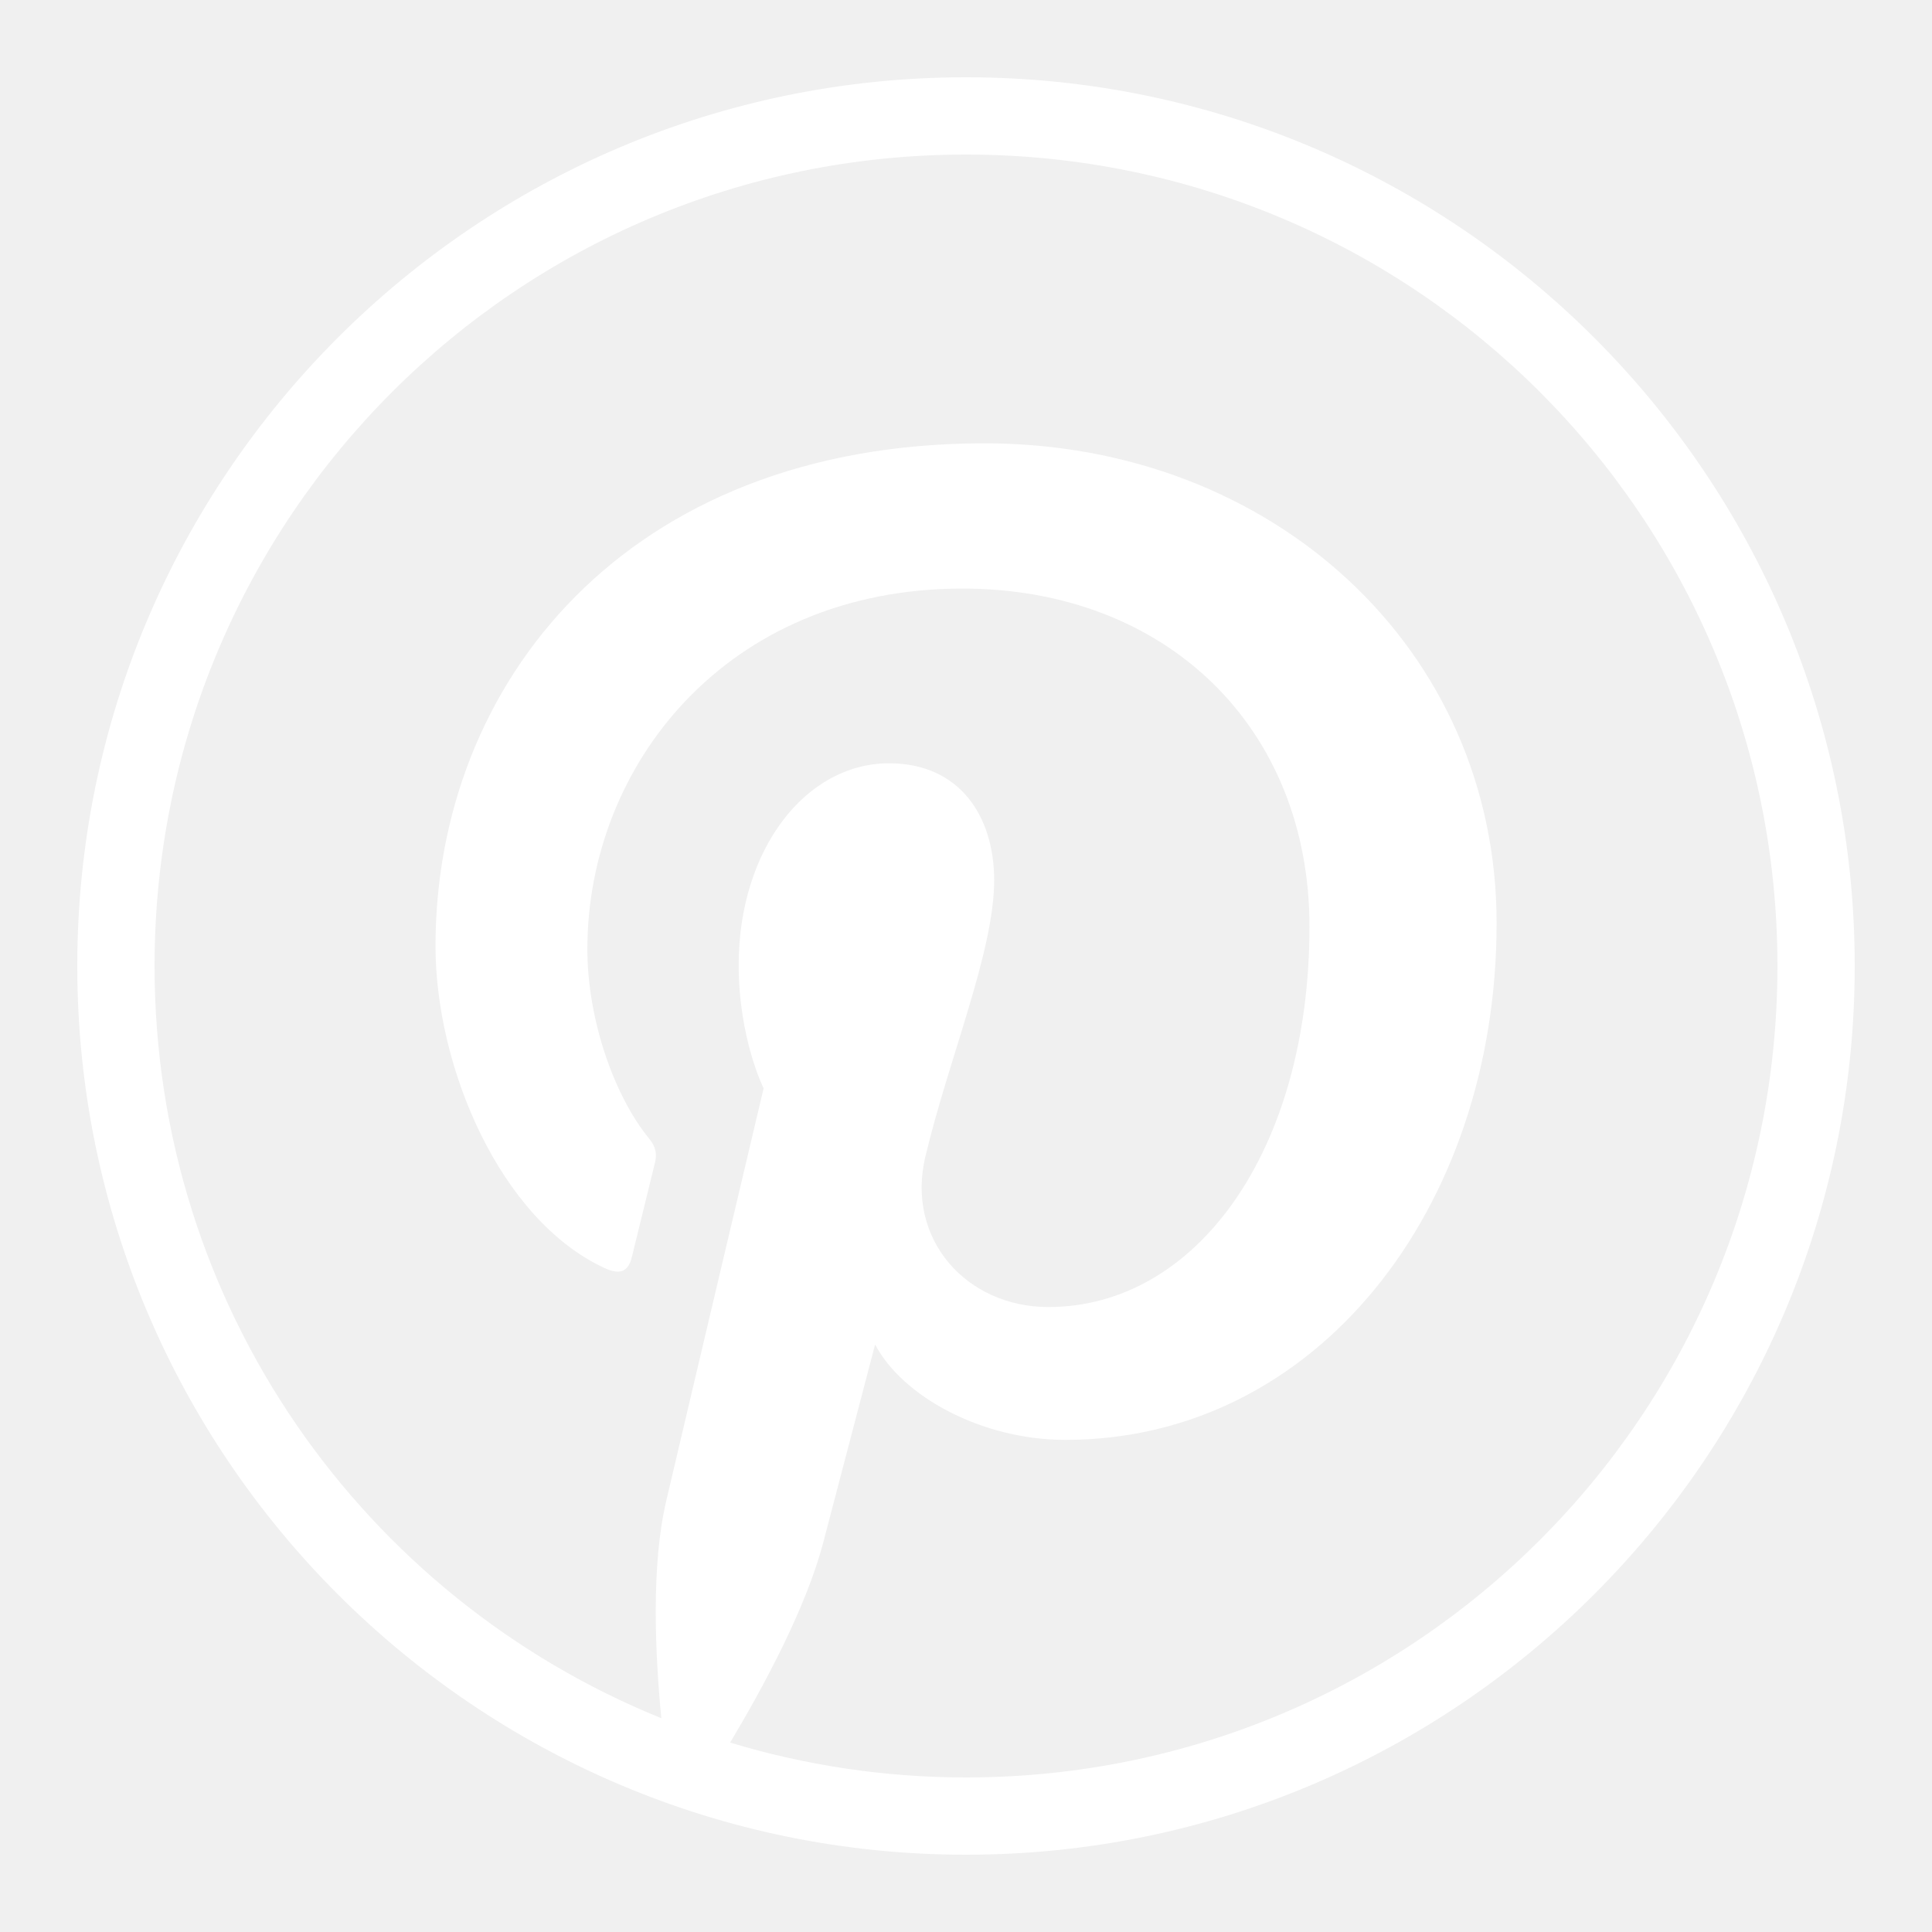
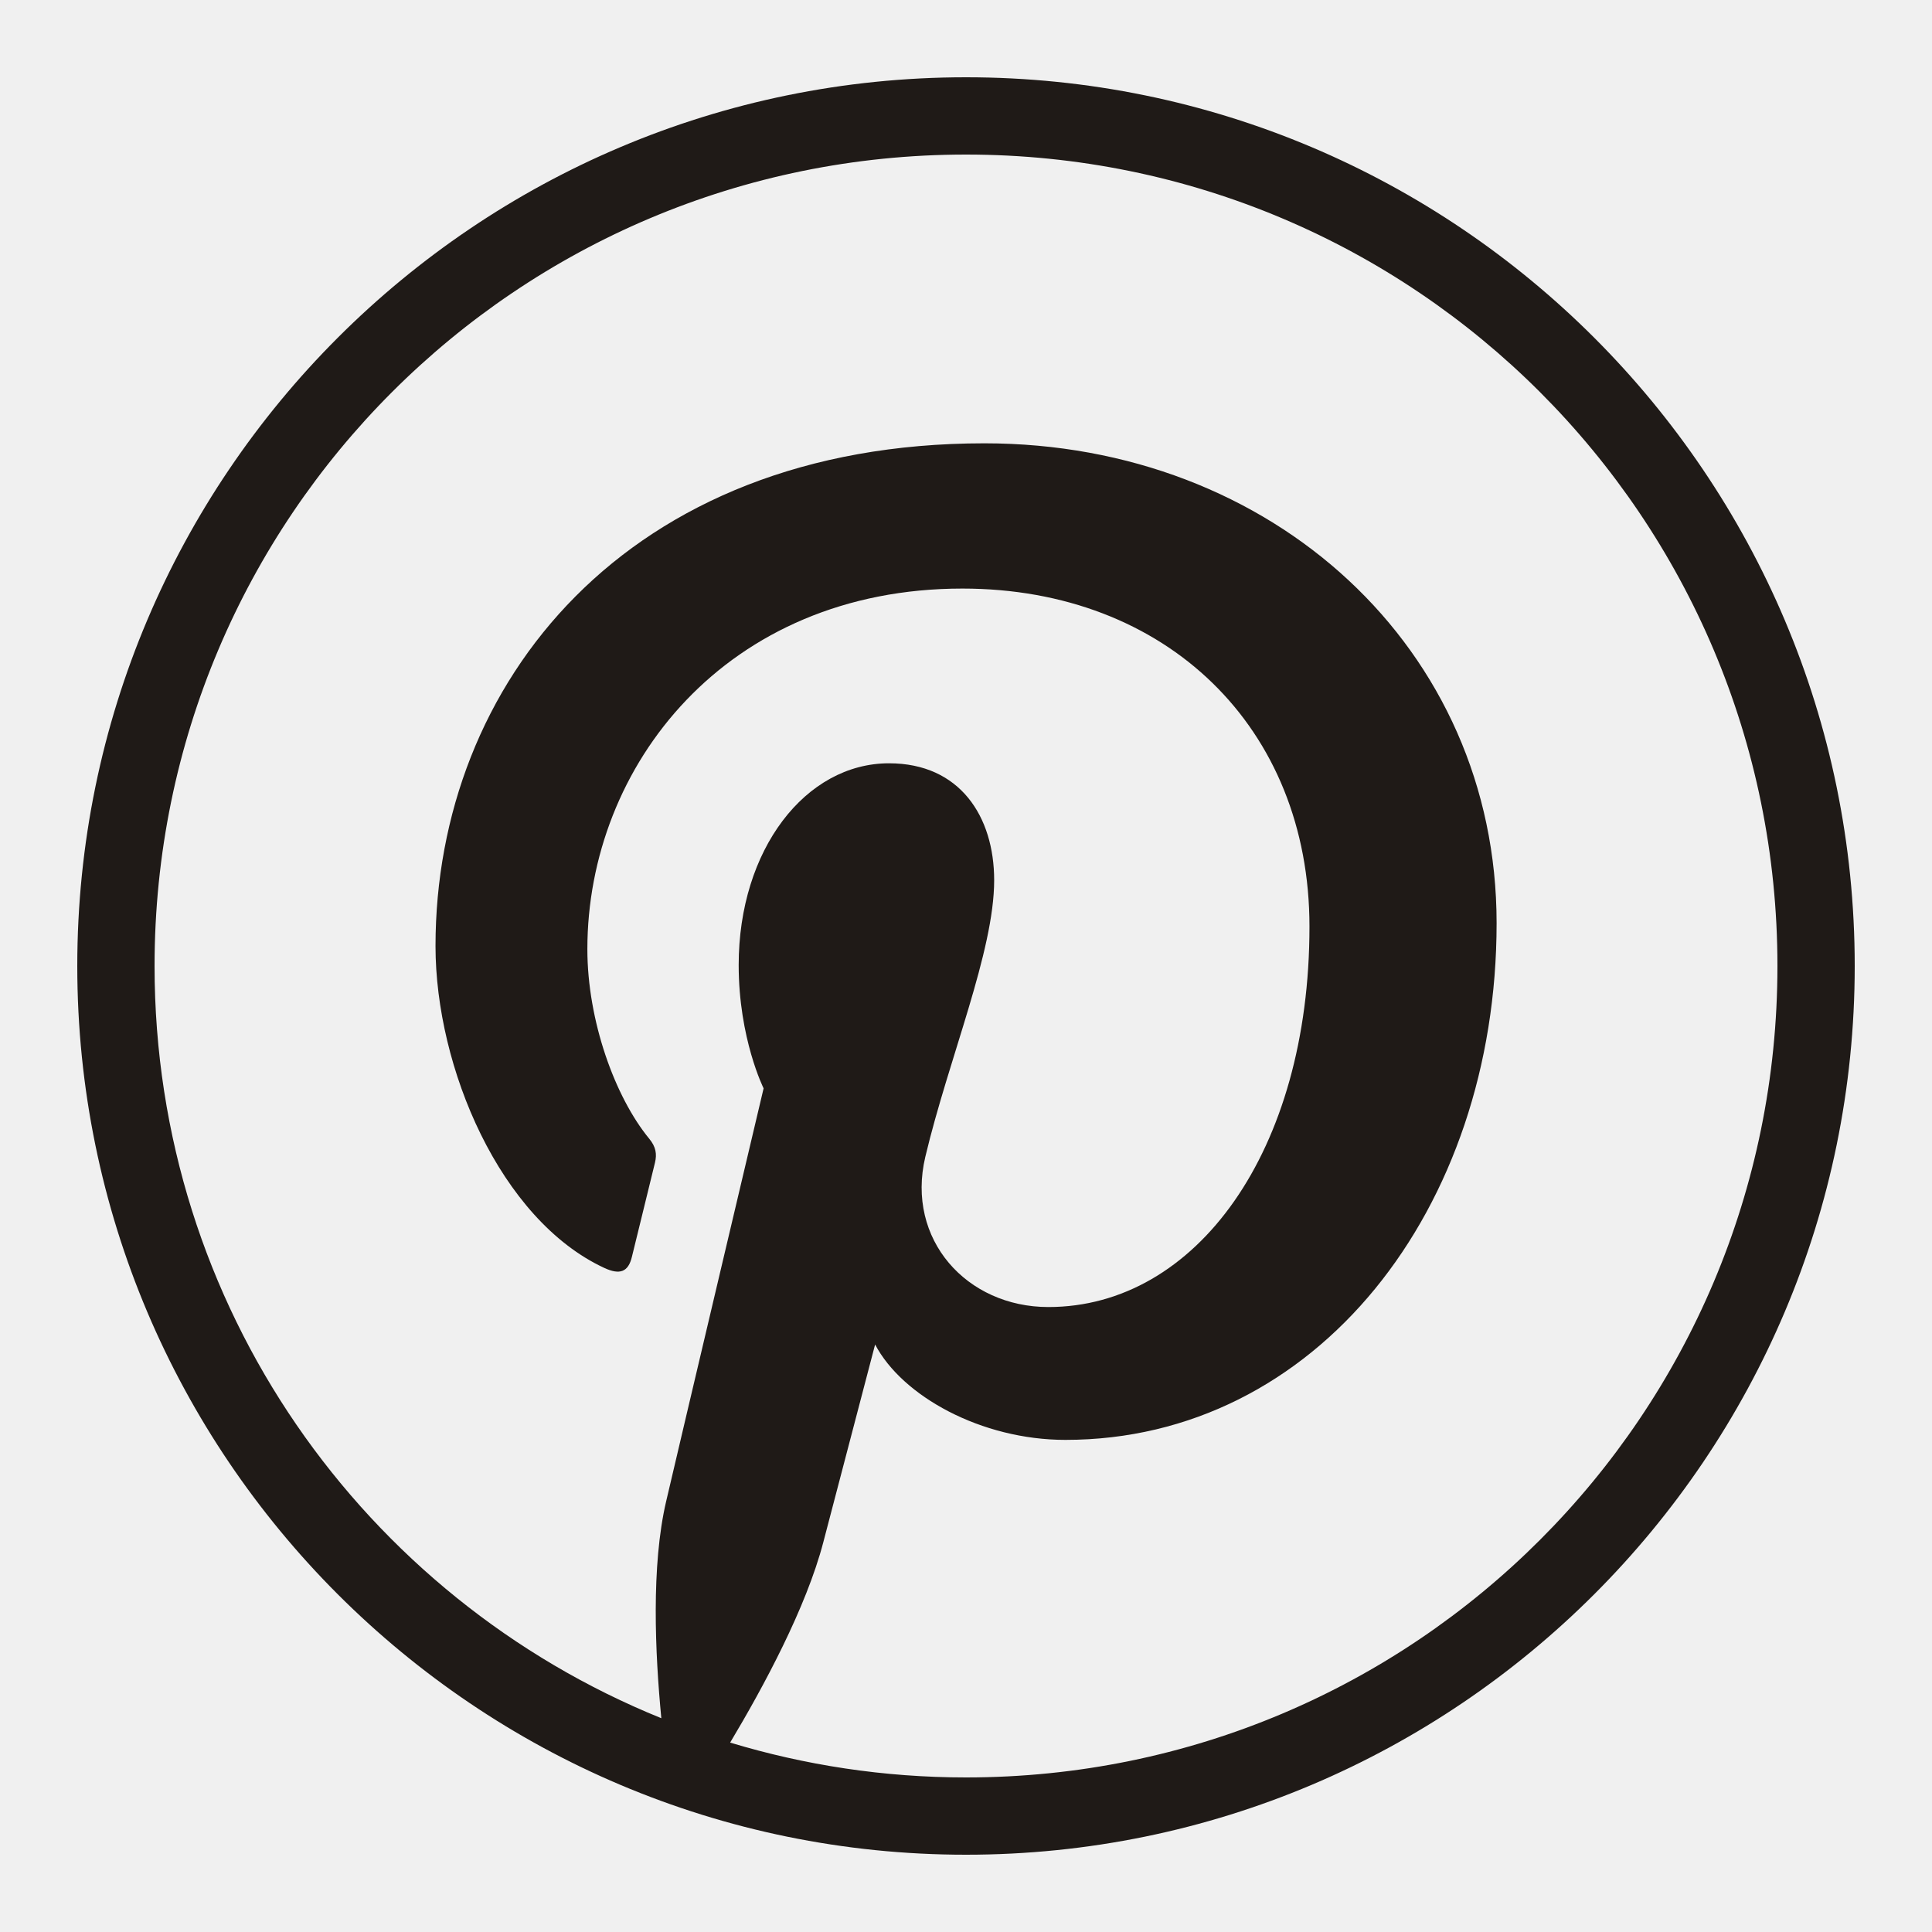
<svg xmlns="http://www.w3.org/2000/svg" x="0px" y="0px" width="45" height="45" viewBox="0 0 50 50">
-   <path fill="#ffffff" d="M 25 2 C 12.309 2 2 12.309 2 25 C 2 37.691 12.309 48 25 48 C 37.691 48 48 37.691 48 25 C 48 12.309 37.691 2 25 2 z M 25 4 C 36.61 4 46 13.39 46 25 C 46 36.61 36.61 46 25 46 C 22.876 46 20.828 45.682 18.896 45.098 C 19.757 43.659 20.867 41.604 21.309 39.906 C 21.571 38.9 22.648 34.795 22.648 34.795 C 23.349 36.132 25.395 37.264 27.574 37.264 C 34.058 37.264 38.732 31.301 38.732 23.891 C 38.732 16.787 32.935 11.473 25.477 11.473 C 16.197 11.473 11.271 17.701 11.271 24.482 C 11.271 27.636 12.949 31.562 15.635 32.812 C 16.042 33.002 16.26 32.92 16.354 32.525 C 16.425 32.226 16.788 30.767 16.951 30.088 C 17.003 29.871 16.978 29.684 16.803 29.471 C 15.914 28.392 15.201 26.412 15.201 24.564 C 15.201 19.822 18.791 15.232 24.908 15.232 C 30.19 15.232 33.889 18.833 33.889 23.98 C 33.889 29.796 30.952 33.826 27.131 33.826 C 25.021 33.826 23.44 32.08 23.947 29.939 C 24.555 27.384 25.729 24.627 25.729 22.781 C 25.729 21.131 24.843 19.754 23.008 19.754 C 20.85 19.754 19.117 21.984 19.117 24.975 C 19.117 26.877 19.762 28.166 19.762 28.166 C 19.762 28.166 17.631 37.177 17.24 38.854 C 16.849 40.529 16.954 42.786 17.115 44.467 C 9.421 41.352 4 33.819 4 25 C 4 13.39 13.39 4 25 4 z" />
+   <path fill="#1F1A17" d="M 25 2 C 12.309 2 2 12.309 2 25 C 2 37.691 12.309 48 25 48 C 37.691 48 48 37.691 48 25 C 48 12.309 37.691 2 25 2 z M 25 4 C 36.61 4 46 13.39 46 25 C 46 36.61 36.61 46 25 46 C 22.876 46 20.828 45.682 18.896 45.098 C 19.757 43.659 20.867 41.604 21.309 39.906 C 21.571 38.9 22.648 34.795 22.648 34.795 C 23.349 36.132 25.395 37.264 27.574 37.264 C 34.058 37.264 38.732 31.301 38.732 23.891 C 38.732 16.787 32.935 11.473 25.477 11.473 C 16.197 11.473 11.271 17.701 11.271 24.482 C 11.271 27.636 12.949 31.562 15.635 32.812 C 16.042 33.002 16.26 32.92 16.354 32.525 C 16.425 32.226 16.788 30.767 16.951 30.088 C 17.003 29.871 16.978 29.684 16.803 29.471 C 15.914 28.392 15.201 26.412 15.201 24.564 C 15.201 19.822 18.791 15.232 24.908 15.232 C 30.19 15.232 33.889 18.833 33.889 23.98 C 33.889 29.796 30.952 33.826 27.131 33.826 C 25.021 33.826 23.44 32.08 23.947 29.939 C 24.555 27.384 25.729 24.627 25.729 22.781 C 25.729 21.131 24.843 19.754 23.008 19.754 C 20.85 19.754 19.117 21.984 19.117 24.975 C 19.117 26.877 19.762 28.166 19.762 28.166 C 19.762 28.166 17.631 37.177 17.24 38.854 C 16.849 40.529 16.954 42.786 17.115 44.467 C 9.421 41.352 4 33.819 4 25 C 4 13.39 13.39 4 25 4 z" />
</svg>
